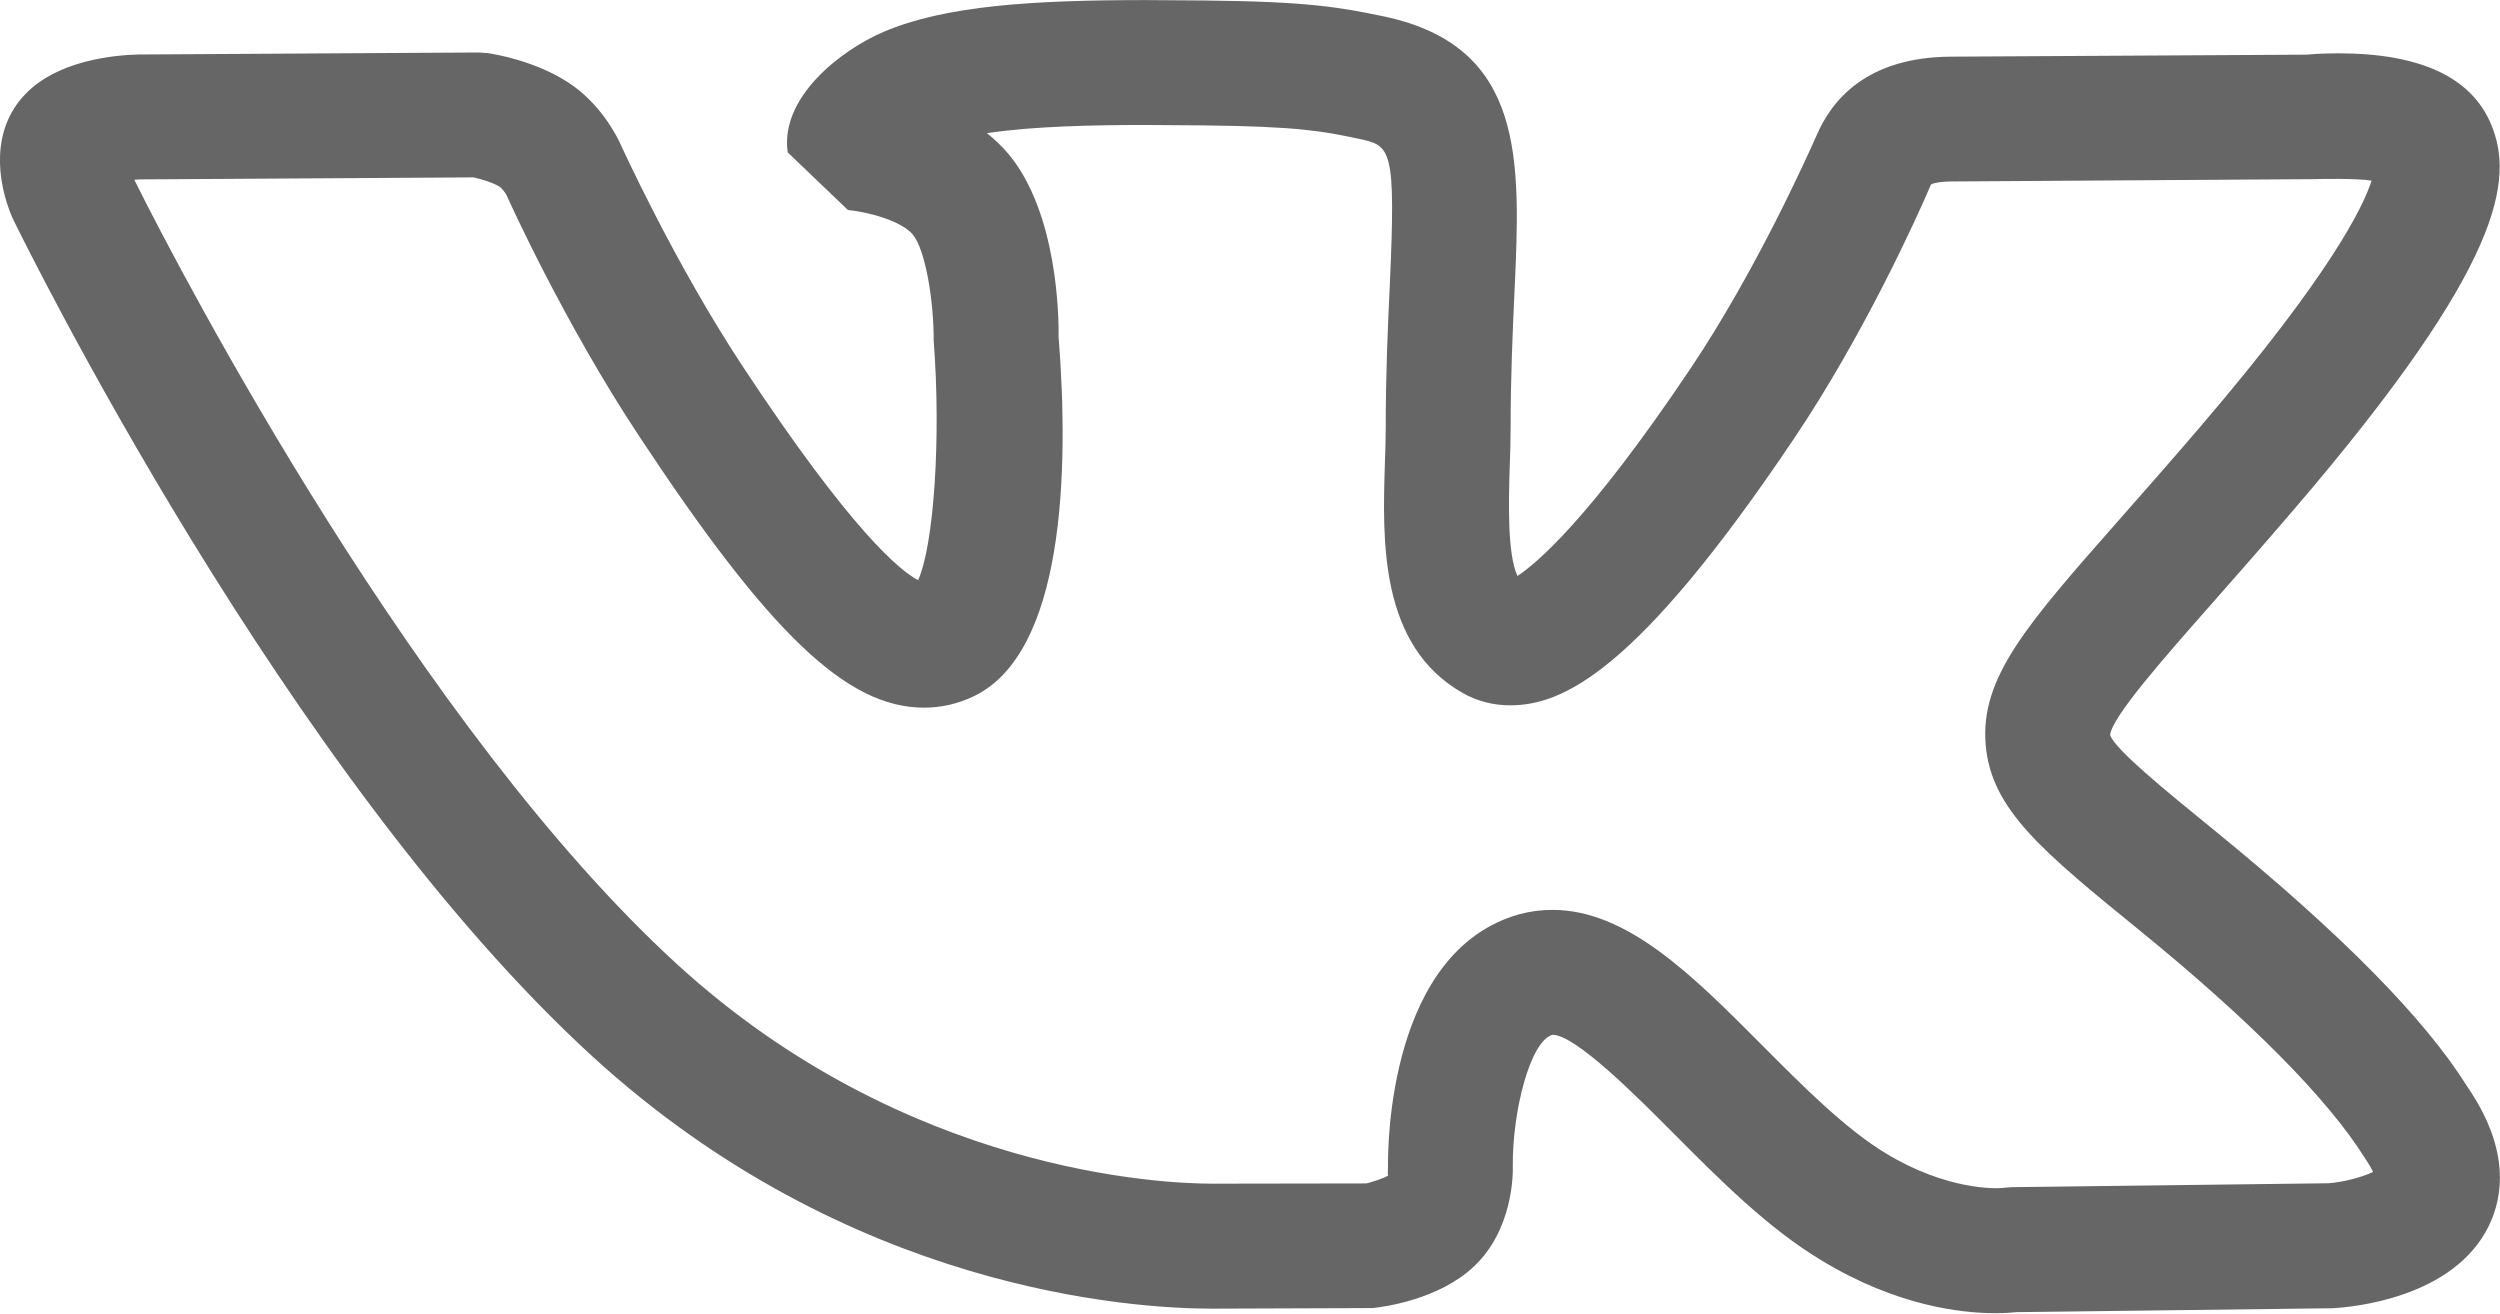
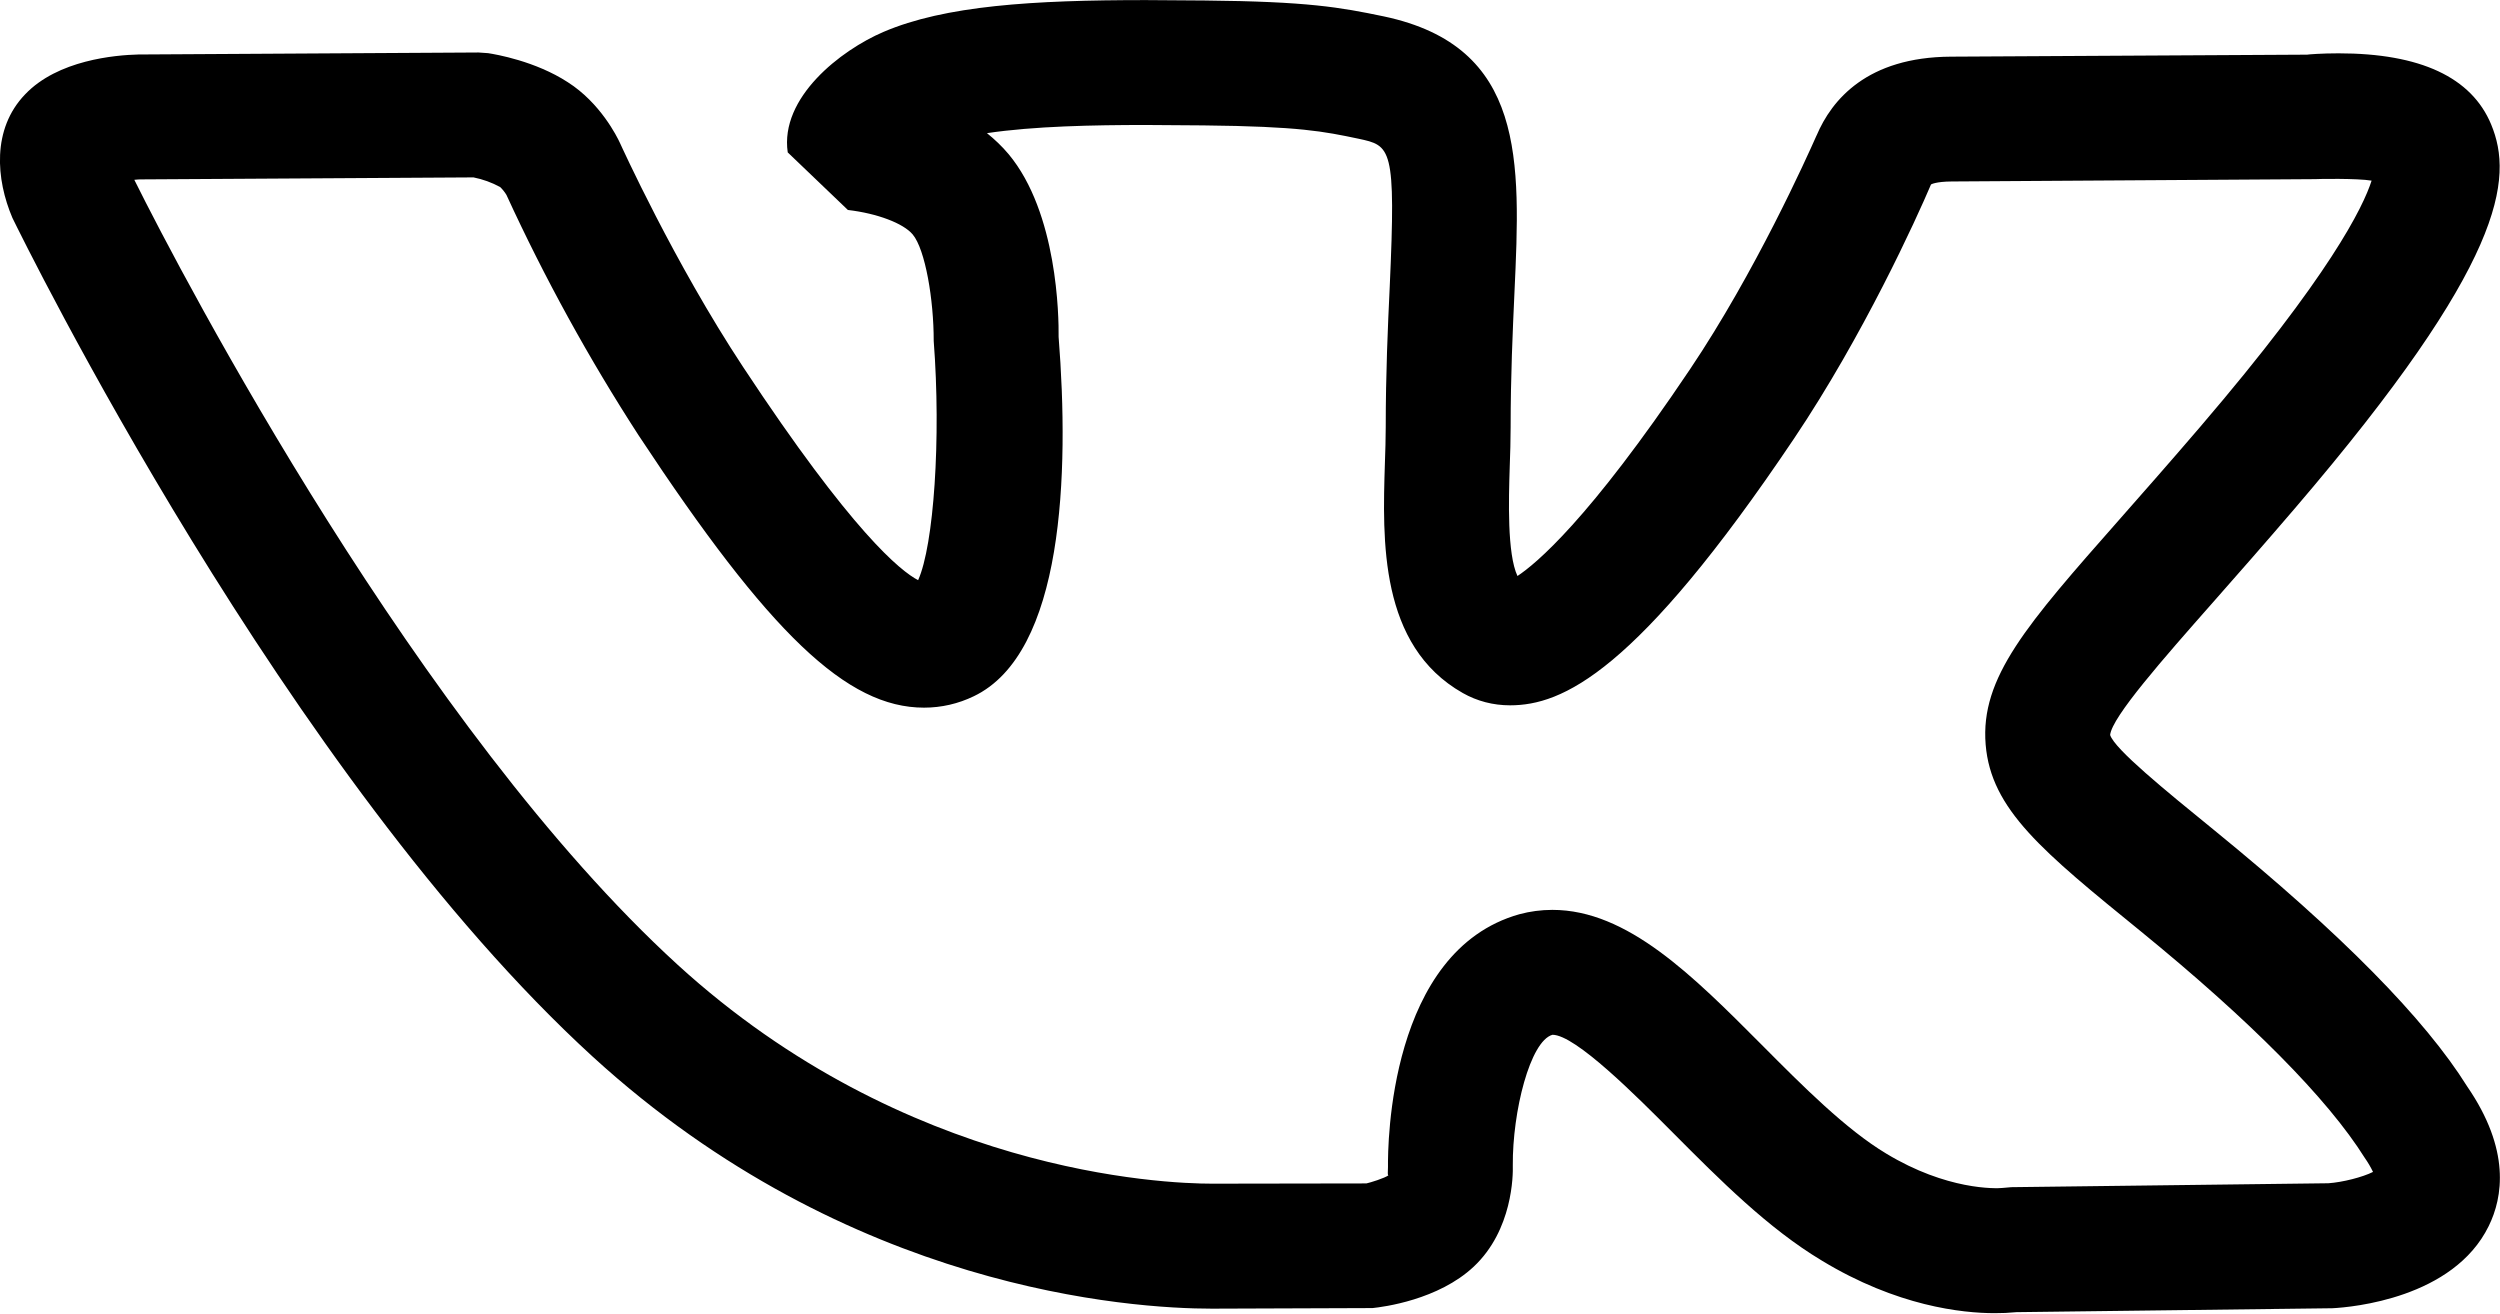
- <svg xmlns="http://www.w3.org/2000/svg" version="1.1" id="Layer_1" x="0px" y="0px" width="30.004px" height="15.761px" viewBox="3.007 11.628 30.004 15.761" enable-background="new 3.007 11.628 30.004 15.761" xml:space="preserve">
-   <g>
-     <path d="M26.945,27.388c-0.386,0-1.17-0.082-2.075-0.632c-0.642-0.385-1.223-0.968-1.784-1.532     c-0.438-0.44-1.171-1.177-1.447-1.177c-0.268,0.075-0.481,0.921-0.476,1.569c0.004,0.113-0.001,0.774-0.468,1.213     c-0.425,0.4-1.088,0.485-1.216,0.498l-1.926,0.007c-0.967,0-4.358-0.218-7.429-3.021c-3.674-3.358-6.835-9.798-6.968-10.07     c-0.197-0.462-0.248-1.066,0.152-1.482c0.392-0.413,1.081-0.472,1.359-0.479l4.083-0.024l0.115,0.008     c0.091,0.014,0.567,0.095,0.957,0.349c0.388,0.247,0.59,0.651,0.626,0.73c0.01,0.021,0.649,1.432,1.475,2.684     c1.312,1.99,1.896,2.455,2.103,2.562c0.188-0.417,0.277-1.7,0.187-2.871c0.001-0.493-0.101-1.098-0.252-1.278     c-0.112-0.134-0.426-0.253-0.778-0.294l-0.722-0.691c-0.096-0.658,0.635-1.226,1.149-1.446c0.737-0.316,1.792-0.382,3.147-0.382     l0.71,0.005c1.235,0.012,1.622,0.081,2.149,0.191c1.702,0.361,1.64,1.729,1.567,3.312c-0.021,0.464-0.046,1.001-0.046,1.621     c0,0.151-0.005,0.312-0.011,0.479c-0.012,0.38-0.032,1.038,0.093,1.304c0.219-0.145,0.852-0.665,2.072-2.483     c0.783-1.165,1.4-2.539,1.517-2.803l0.001-0.001c0.182-0.43,0.608-0.941,1.613-0.946l4.274-0.024     c0.012-0.003,0.172-0.016,0.377-0.016c0.98,0,1.597,0.287,1.832,0.854c0.269,0.65,0.169,1.657-2.354,4.605     c-0.37,0.432-0.697,0.804-0.982,1.127c-0.598,0.678-1.216,1.379-1.237,1.595c0.053,0.169,0.662,0.665,1.252,1.145     c1.53,1.247,2.528,2.264,3.033,3.073c0.522,0.759,0.429,1.33,0.258,1.677c-0.424,0.864-1.638,0.973-1.877,0.985l-3.79,0.047     C27.153,27.382,27.063,27.388,26.945,27.388z M21.638,22.548c0.899,0,1.682,0.786,2.511,1.618c0.497,0.5,1.011,1.016,1.496,1.307     c0.727,0.44,1.316,0.421,1.398,0.412l0.103-0.009l3.805-0.047c0.171-0.012,0.411-0.073,0.536-0.136     c-0.018-0.039-0.048-0.094-0.098-0.167c-0.449-0.718-1.388-1.659-2.686-2.718c-1.184-0.963-1.801-1.465-1.865-2.244     c-0.066-0.805,0.493-1.439,1.607-2.703c0.28-0.318,0.604-0.685,0.967-1.109c1.559-1.821,1.957-2.64,2.058-2.956     c-0.17-0.029-0.648-0.021-0.678-0.018l-4.361,0.028c-0.191,0.001-0.249,0.035-0.249,0.036c-0.176,0.414-0.812,1.812-1.644,3.05     c-1.895,2.82-2.785,3.2-3.407,3.201c-0.204,0-0.396-0.05-0.569-0.148c-1.003-0.569-0.963-1.834-0.934-2.757     c0.005-0.149,0.01-0.295,0.01-0.431c0-0.646,0.025-1.207,0.048-1.689c0.076-1.68,0.016-1.692-0.379-1.776     c-0.409-0.086-0.705-0.147-1.856-0.159l-0.693-0.005c-0.624,0-1.343,0.014-1.906,0.098c0.092,0.074,0.18,0.157,0.259,0.251     c0.588,0.704,0.604,1.951,0.601,2.194c0.13,1.646,0.061,3.796-1.018,4.313c-0.191,0.092-0.392,0.137-0.597,0.137     c-0.926,0-1.854-0.885-3.425-3.267c-0.895-1.354-1.56-2.824-1.587-2.887c-0.011-0.021-0.054-0.077-0.075-0.094     c-0.083-0.054-0.233-0.097-0.32-0.116l-4.001,0.024c-0.021,0.001-0.045,0.002-0.07,0.005c0.591,1.189,3.426,6.592,6.519,9.419     c2.74,2.502,5.826,2.629,6.417,2.629l1.851-0.003c0.046-0.01,0.218-0.062,0.269-0.1c-0.019,0.018-0.01-0.053-0.01-0.097     c-0.003-0.265,0.012-2.595,1.578-3.034C21.369,22.566,21.502,22.548,21.638,22.548z" fill="#666666" />
-   </g>
+ <svg xmlns="http://www.w3.org/2000/svg" width="30.004" height="15.761" viewBox="3.007 11.628 30.004 15.761">
+   <path d="M26.945 27.388c-.386 0-1.17-.082-2.075-.632-.642-.385-1.223-.968-1.784-1.532-.438-.44-1.171-1.177-1.447-1.177-.268.075-.481.921-.476 1.569.004.113-.001.774-.468 1.213-.425.4-1.088.485-1.216.498l-1.926.007c-.967 0-4.358-.218-7.429-3.021-3.674-3.358-6.835-9.798-6.968-10.07-.197-.462-.248-1.066.152-1.482.392-.413 1.081-.472 1.359-.479l4.083-.024.115.008c.091.014.567.095.957.349.388.247.59.651.626.73.01.021.649 1.432 1.475 2.684 1.312 1.99 1.896 2.455 2.103 2.562.188-.417.277-1.7.187-2.871.001-.493-.101-1.098-.252-1.278-.112-.134-.426-.253-.778-.294l-.722-.691c-.096-.658.635-1.226 1.149-1.446.737-.316 1.792-.382 3.147-.382l.71.005c1.235.012 1.622.081 2.149.191 1.702.361 1.64 1.729 1.567 3.312-.021.464-.046 1.001-.046 1.621 0 .151-.005.312-.011.479-.012.38-.032 1.038.093 1.304.219-.145.852-.665 2.072-2.483.783-1.165 1.4-2.539 1.517-2.803l.001-.001c.182-.43.608-.941 1.613-.946l4.274-.024c.012-.003.172-.016.377-.016.98 0 1.597.287 1.832.854.269.65.169 1.657-2.354 4.605-.37.432-.697.804-.982 1.127-.598.678-1.216 1.379-1.237 1.595.053.169.662.665 1.252 1.145 1.53 1.247 2.528 2.264 3.033 3.073.522.759.429 1.33.258 1.677-.424.864-1.638.973-1.877.985l-3.79.047a2.525 2.525 0 01-.263.012zm-5.307-4.84c.899 0 1.682.786 2.511 1.618.497.5 1.011 1.016 1.496 1.307.727.44 1.316.421 1.398.412l.103-.009 3.805-.047c.171-.012.411-.073.536-.136a1.167 1.167 0 00-.098-.167c-.449-.718-1.388-1.659-2.686-2.718-1.184-.963-1.801-1.465-1.865-2.244-.066-.805.493-1.439 1.607-2.703.28-.318.604-.685.967-1.109 1.559-1.821 1.957-2.64 2.058-2.956-.17-.029-.648-.021-.678-.018l-4.361.028c-.191.001-.249.035-.249.036-.176.414-.812 1.812-1.644 3.05-1.895 2.82-2.785 3.2-3.407 3.201-.204 0-.396-.05-.569-.148-1.003-.569-.963-1.834-.934-2.757.005-.149.01-.295.01-.431 0-.646.025-1.207.048-1.689.076-1.68.016-1.692-.379-1.776-.409-.086-.705-.147-1.856-.159l-.693-.005c-.624 0-1.343.014-1.906.098.092.074.18.157.259.251.588.704.604 1.951.601 2.194.13 1.646.061 3.796-1.018 4.313a1.365 1.365 0 01-.597.137c-.926 0-1.854-.885-3.425-3.267a22.863 22.863 0 01-1.587-2.887.47.47 0 00-.075-.094 1.133 1.133 0 00-.32-.116l-4.001.024c-.021.001-.045.002-.07.005.591 1.189 3.426 6.592 6.519 9.419 2.74 2.502 5.826 2.629 6.417 2.629l1.851-.003c.046-.01.218-.062.269-.1-.019.018-.01-.053-.01-.097-.003-.265.012-2.595 1.578-3.034.126-.034.259-.052.395-.052z" />
</svg>
